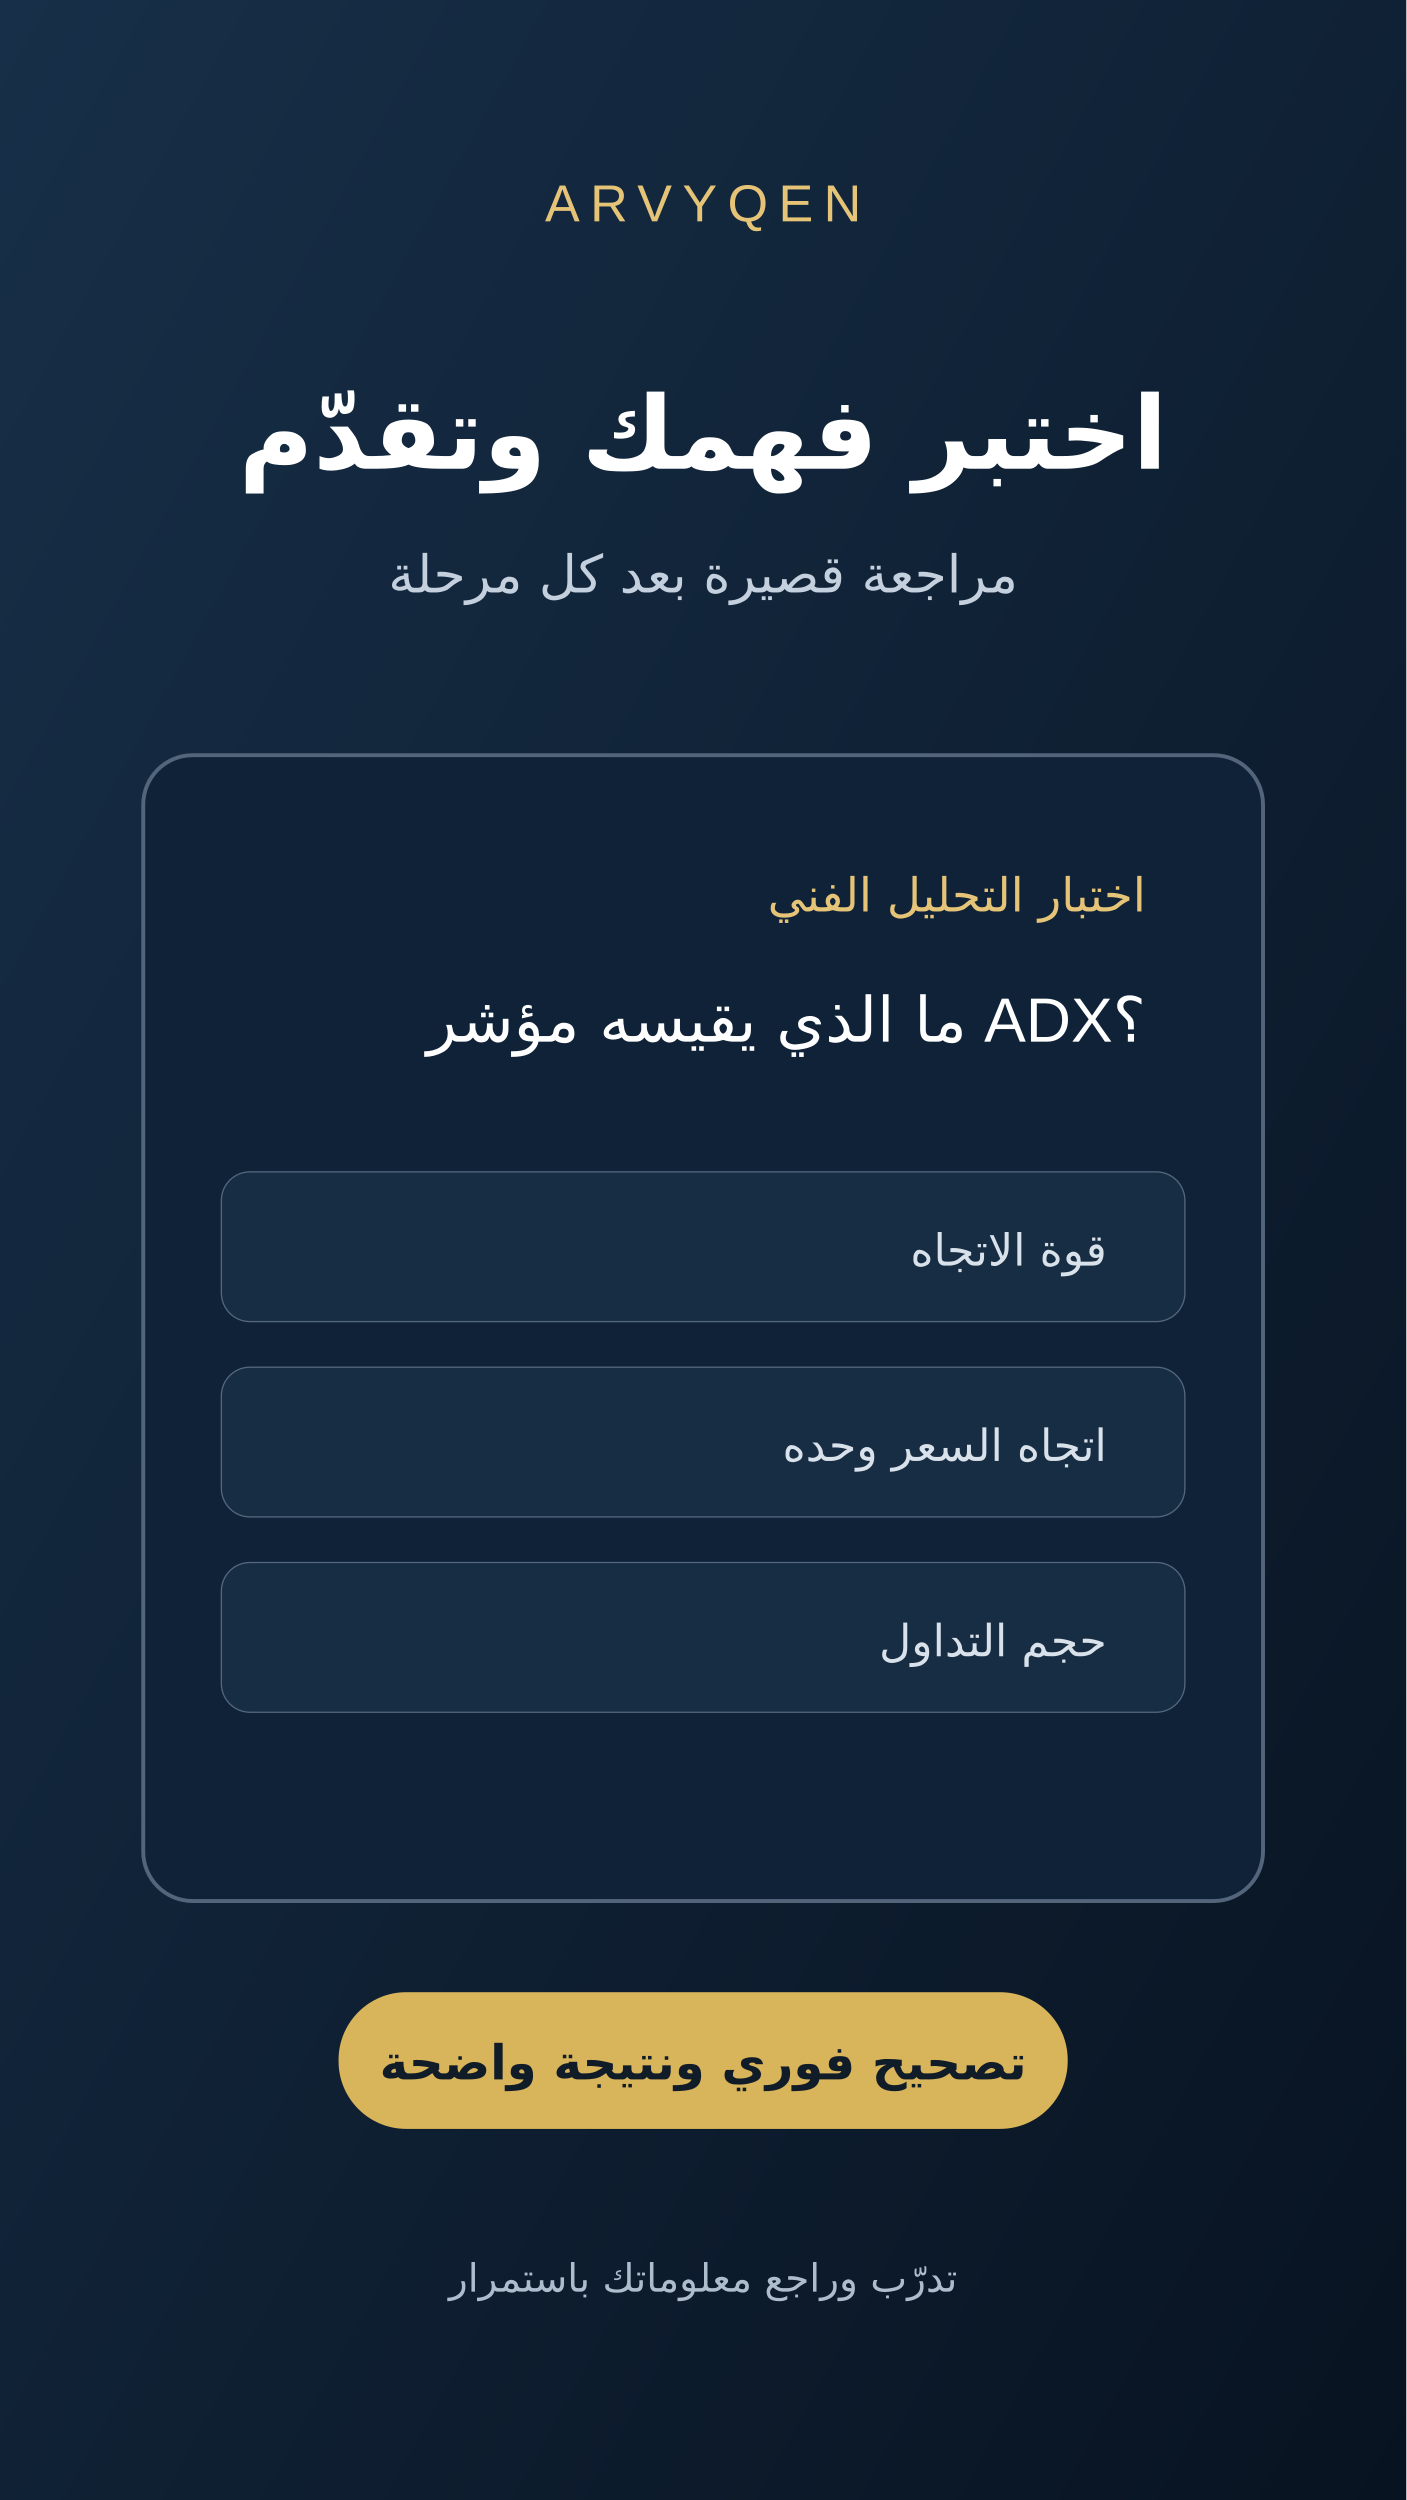
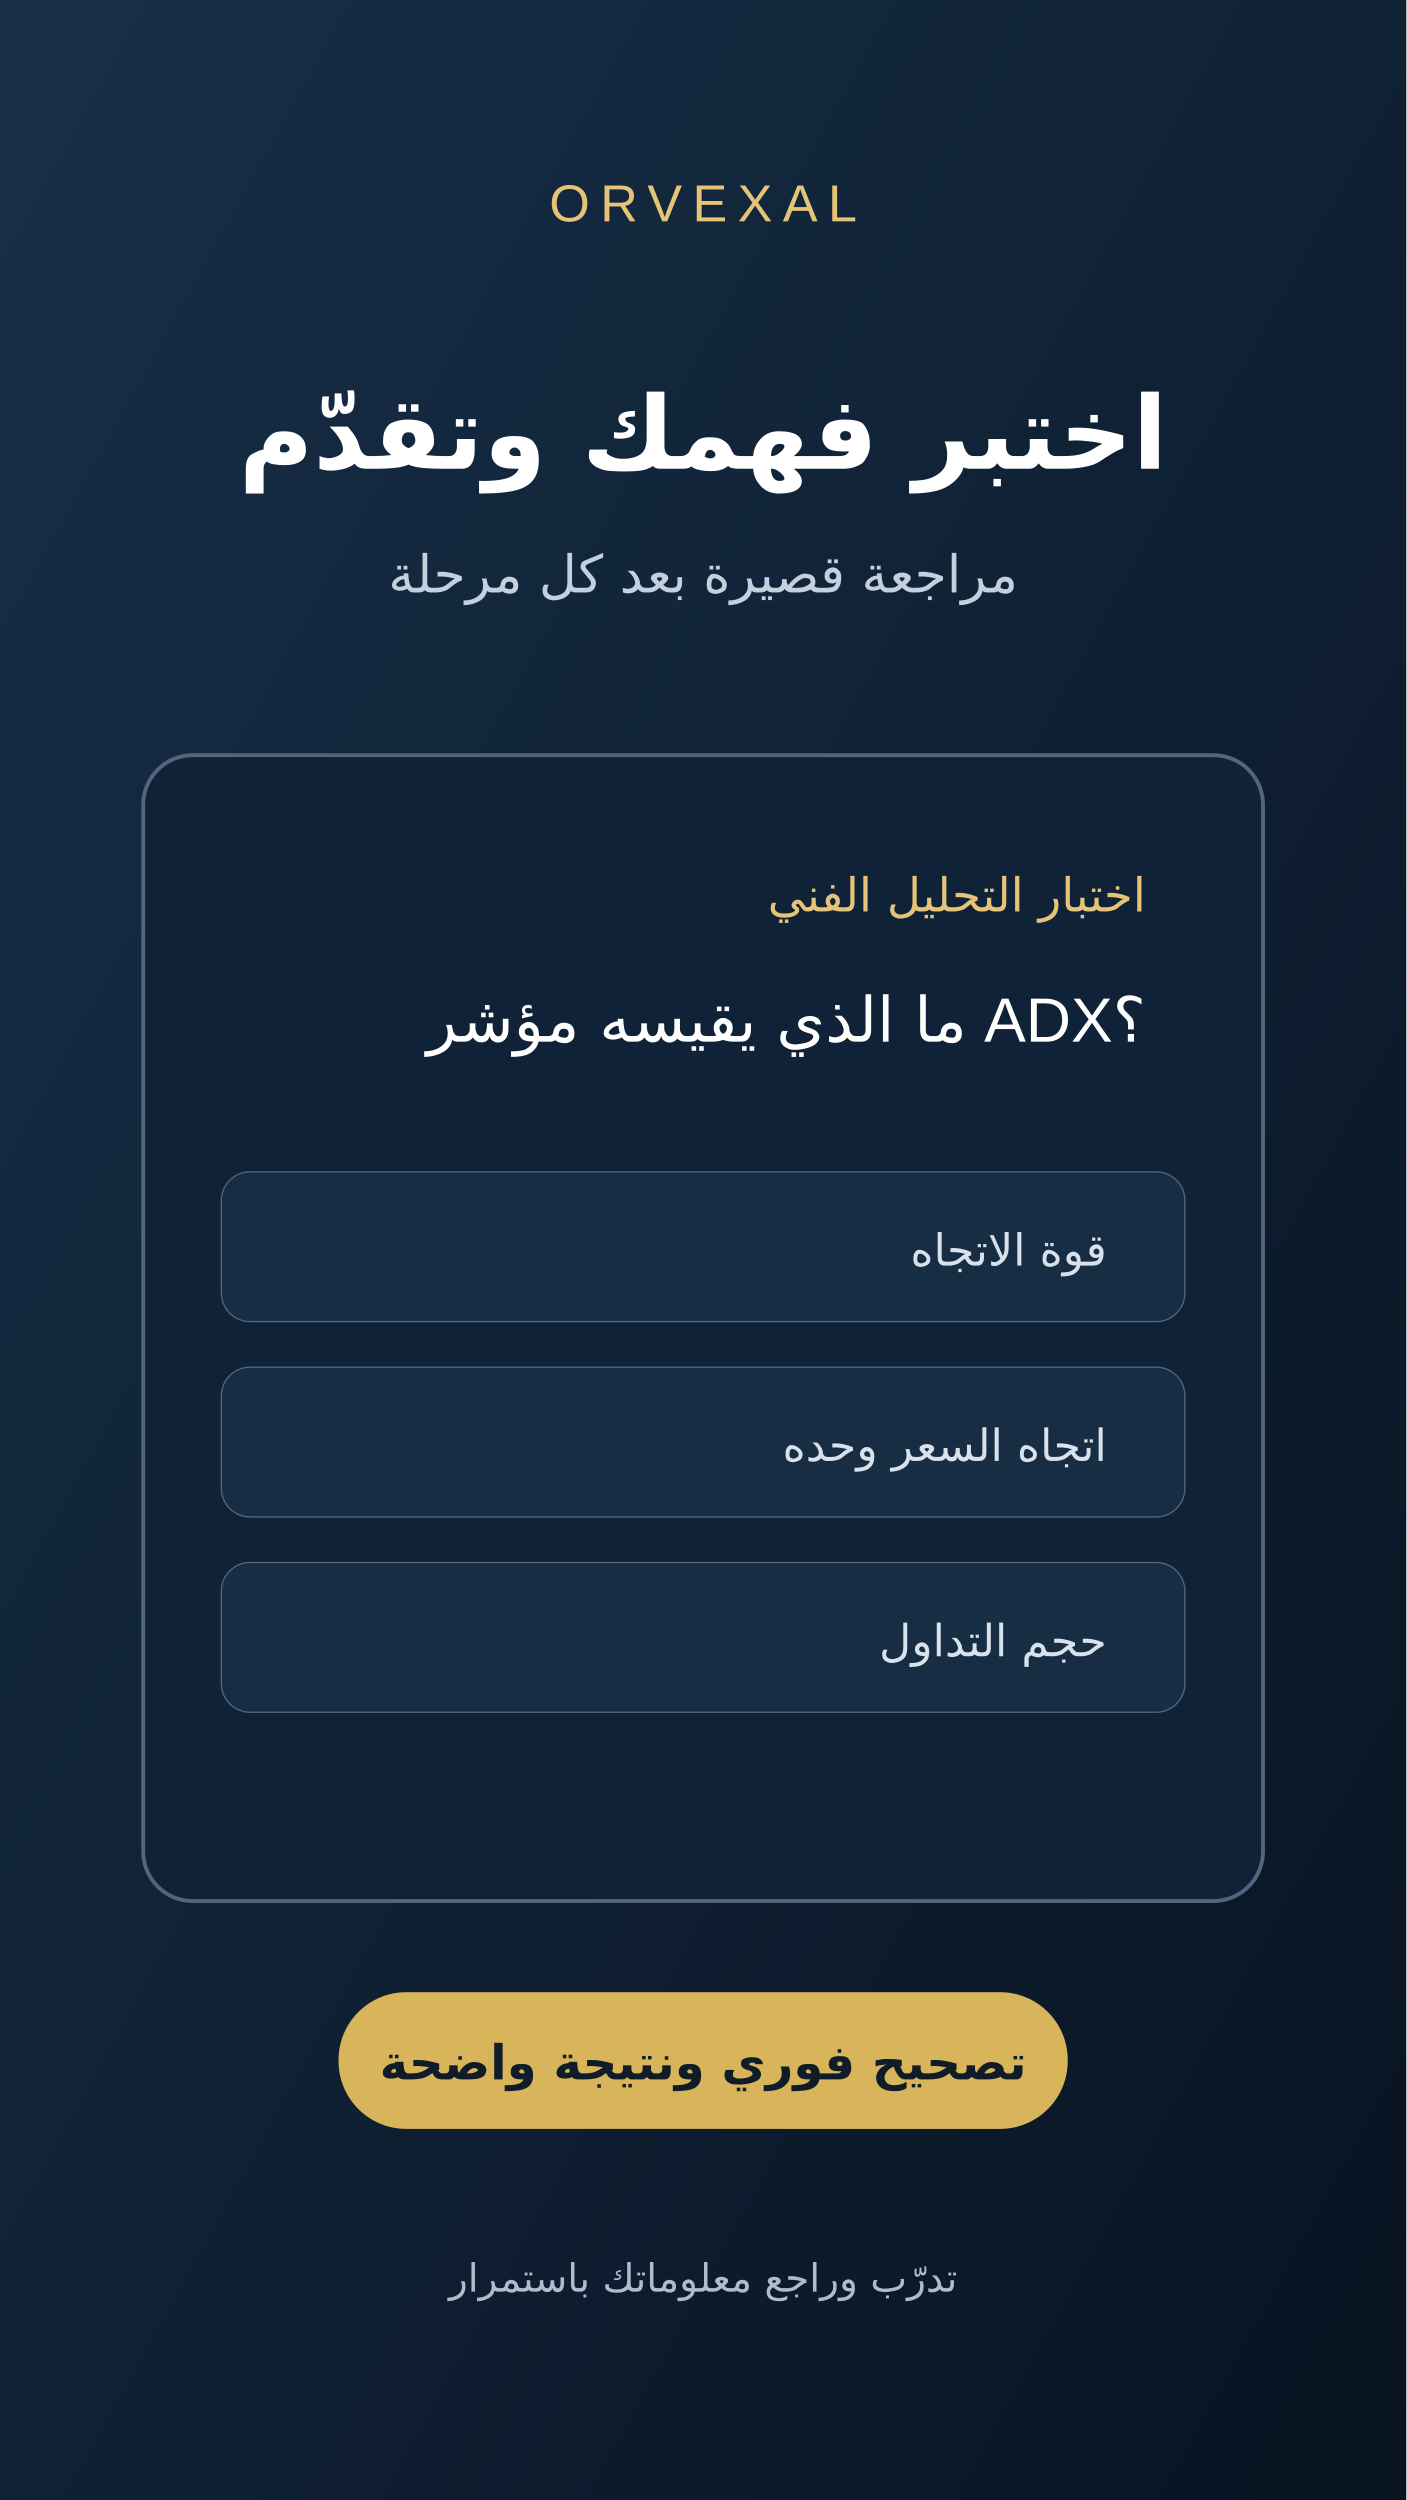
<svg xmlns="http://www.w3.org/2000/svg" width="1080" height="1920" viewBox="0 0 1080 1920">
  <defs>
    <linearGradient id="b" x2="1" y2="1">
      <stop stop-color="#172f48" />
      <stop offset="1" stop-color="#081321" />
    </linearGradient>
  </defs>
  <rect width="1080" height="1920" fill="url(#b)" />
-   <text x="540" y="170" fill="#e5c477" font-size="40" font-family="Arial" text-anchor="middle" letter-spacing="8">ARVYQEN</text>
+   <text x="540" y="170" fill="#e5c477" font-size="40" font-family="Arial" text-anchor="middle" letter-spacing="8">ORVEXAL</text>
  <text x="540" y="360" fill="#fff" font-size="78" font-weight="bold" font-family="Arial" text-anchor="middle">اختبر فهمك وتقدّم</text>
  <text x="540" y="455" fill="#c4d0de" font-size="40" font-family="Arial" text-anchor="middle">مراجعة قصيرة بعد كل مرحلة</text>
  <rect x="110" y="580" width="860" height="880" rx="38" fill="#102238" stroke="#52657b" stroke-width="3" />
  <text x="880" y="700" fill="#e5c477" font-size="36" font-family="Arial" text-anchor="end">اختبار التحليل الفني</text>
  <text x="880" y="800" fill="#fff" font-size="48" font-family="Arial" text-anchor="end">ما الذي يقيسه مؤشر ADX؟</text>
  <g font-family="Arial" font-size="34">
    <rect x="170" y="900" width="740" height="115" rx="22" fill="#172d43" stroke="#53677e" />
    <text x="850" y="972" fill="#d9e1eb" text-anchor="end">قوة الاتجاه</text>
    <rect x="170" y="1050" width="740" height="115" rx="22" fill="#172d43" stroke="#53677e" />
    <text x="850" y="1122" fill="#d9e1eb" text-anchor="end">اتجاه السعر وحده</text>
    <rect x="170" y="1200" width="740" height="115" rx="22" fill="#172d43" stroke="#53677e" />
    <text x="850" y="1272" fill="#d9e1eb" text-anchor="end">حجم التداول</text>
  </g>
  <rect x="260" y="1530" width="560" height="105" rx="52" fill="#d8b45a" />
  <text x="540" y="1597" fill="#111c29" font-size="37" font-weight="bold" font-family="Arial" text-anchor="middle">تصحيح فوري ونتيجة واضحة</text>
  <text x="540" y="1760" fill="#aebdce" font-size="30" font-family="Arial" text-anchor="middle">تدرّب وراجع معلوماتك باستمرار</text>
</svg>
